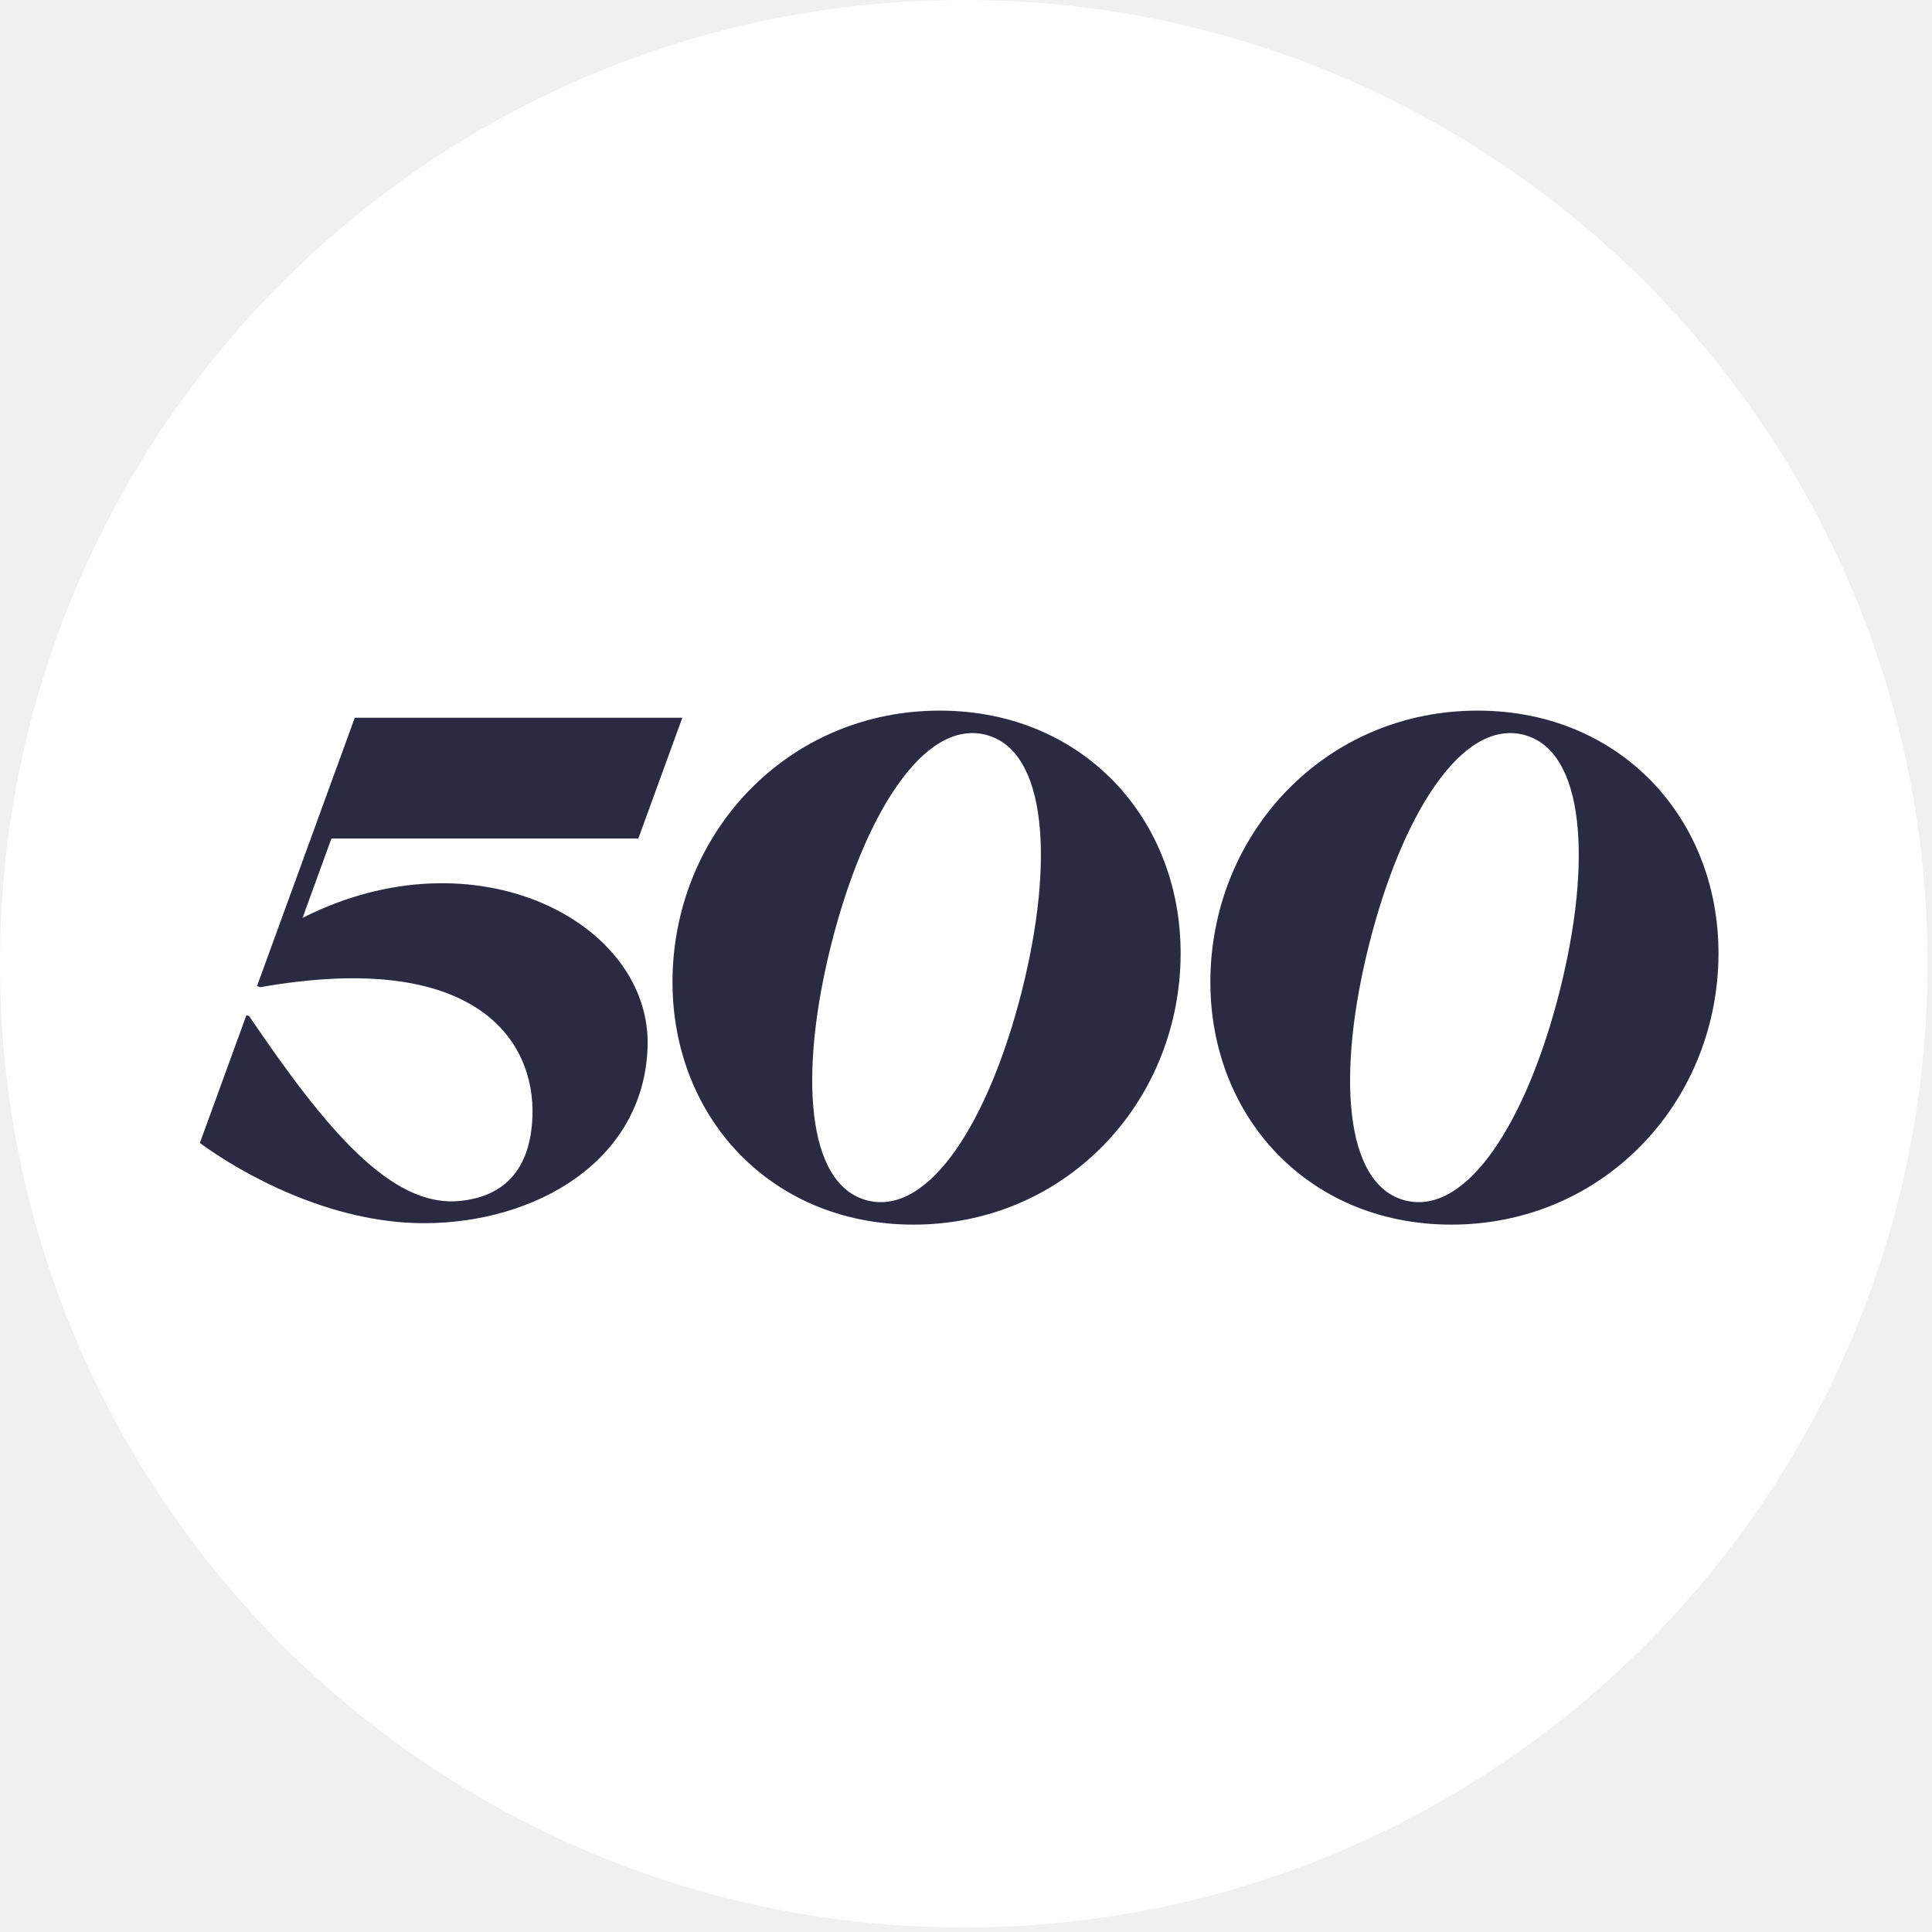
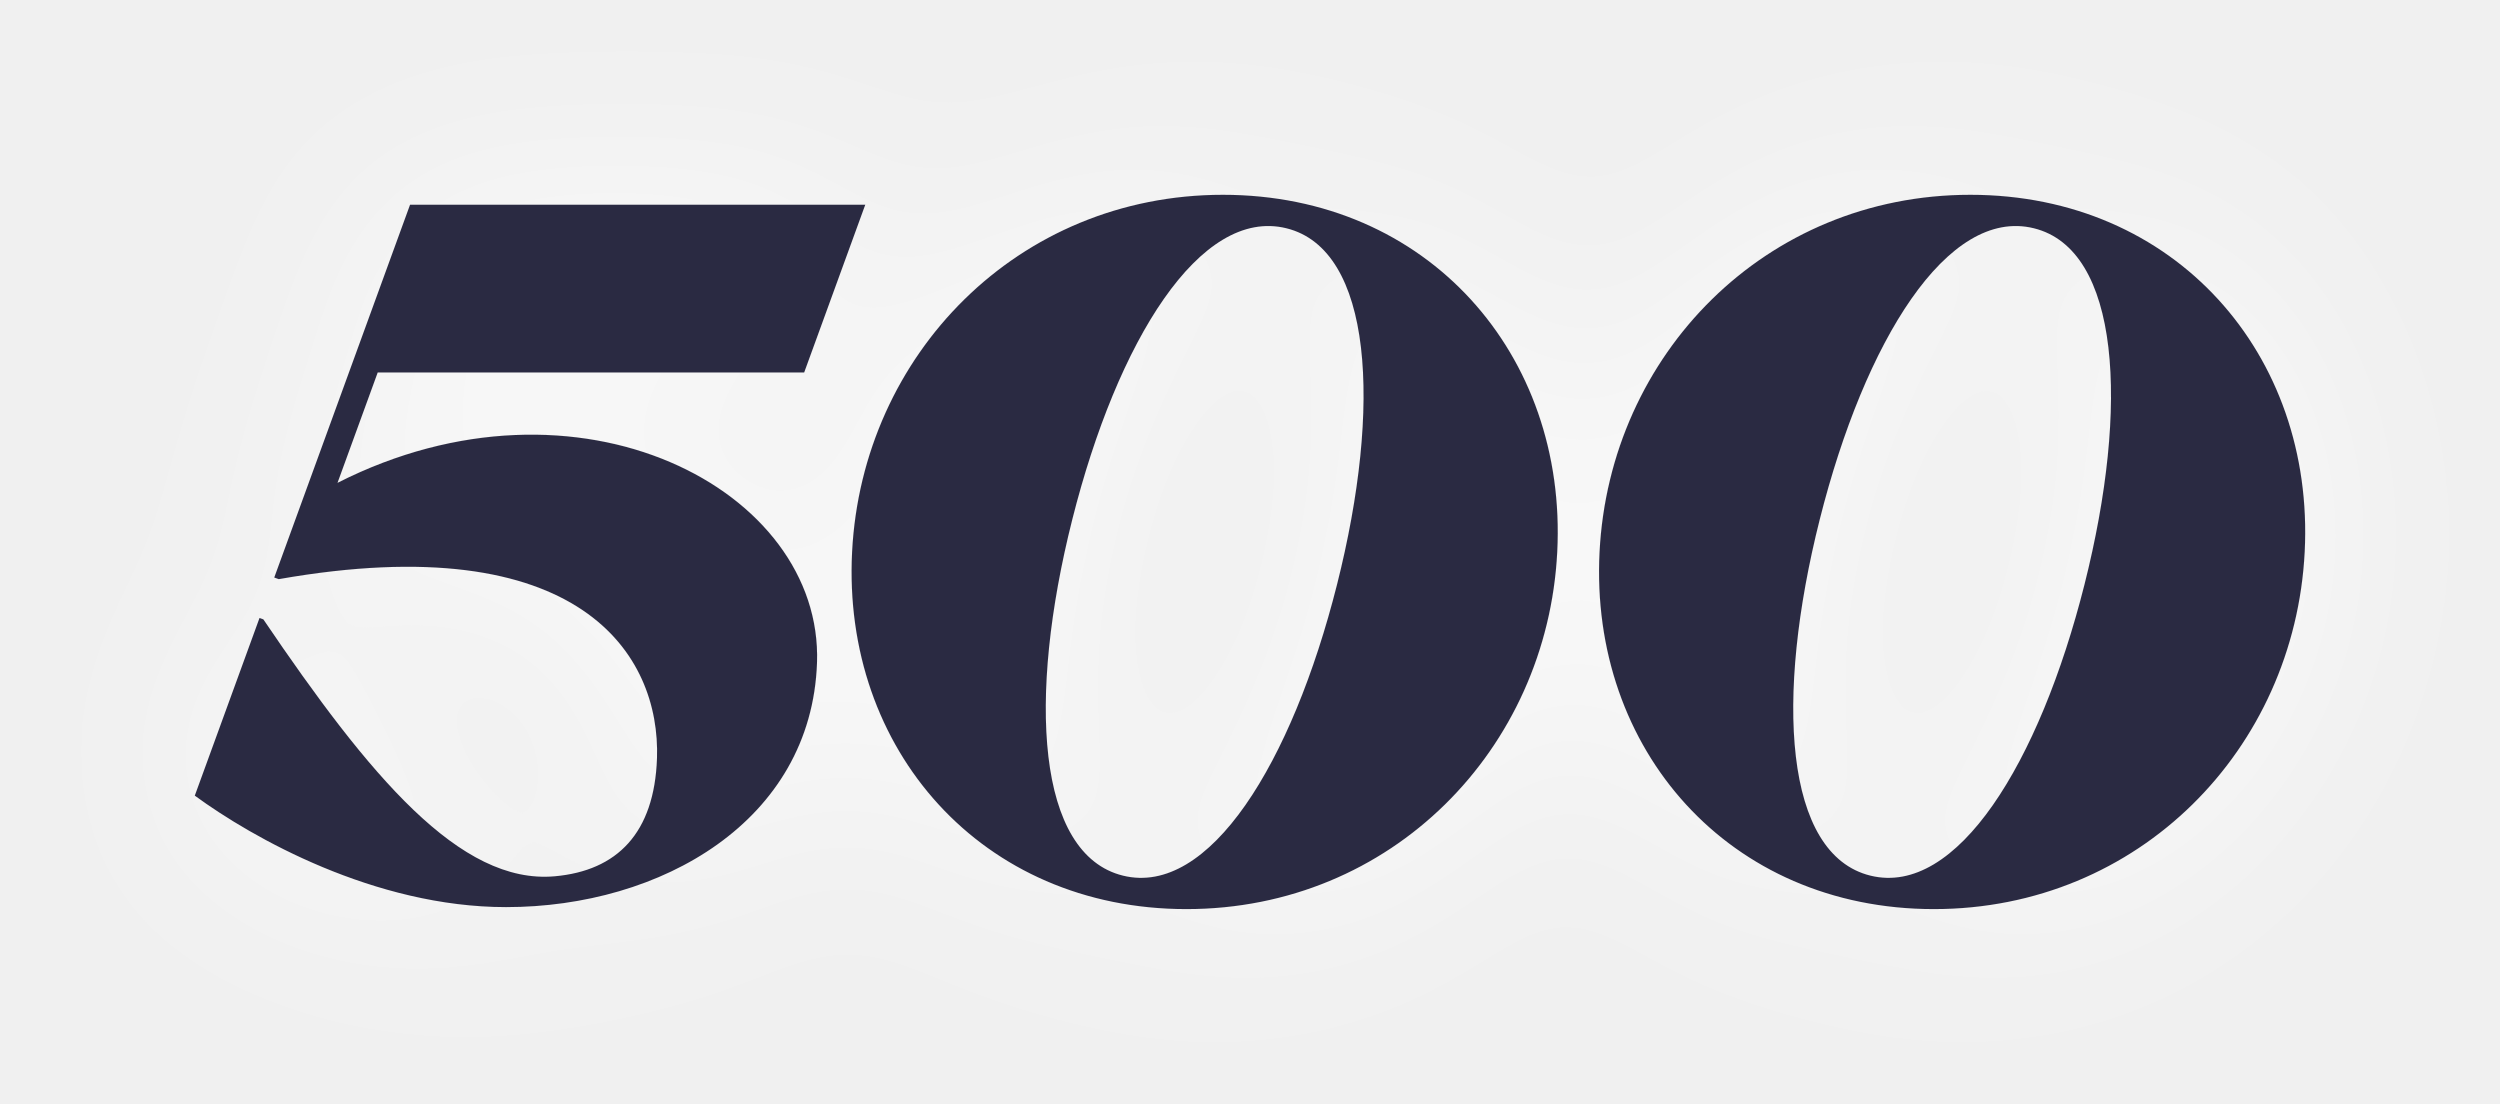
- <svg xmlns="http://www.w3.org/2000/svg" width="174" height="174" viewBox="0 0 174 174" fill="none">
-   <circle cx="86.797" cy="86.797" r="86.797" fill="white" />
-   <g filter="url(#filter0_d_1909_2404)">
-     <path d="M88.743 66.167C83.156 64.791 77.793 73.447 74.869 85.033C71.945 96.619 72.566 106.748 78.153 108.125C83.741 109.501 89.103 100.845 92.027 89.259C94.951 77.673 94.33 67.543 88.743 66.167ZM106.297 87.146C105.644 99.929 95.552 110.292 82.266 110.292C68.979 110.292 59.947 99.929 60.599 87.146C61.252 74.362 71.344 64 84.63 64C97.917 64 106.95 74.362 106.297 87.146ZM137.185 66.167C131.598 64.791 126.235 73.447 123.311 85.033C120.387 96.619 121.008 106.748 126.595 108.125C132.182 109.501 137.544 100.845 140.468 89.259C143.392 77.673 142.771 67.543 137.185 66.167ZM154.738 87.146C154.086 99.929 143.994 110.292 130.708 110.292C117.421 110.292 108.388 99.929 109.041 87.146C109.694 74.362 119.785 64 133.072 64C146.358 64 155.391 74.362 154.738 87.146ZM58.323 94.329C57.96 104.595 48.21 110.163 38.173 110.163C29.668 110.163 21.727 105.671 18 102.939L22.193 91.428L22.443 91.517C29.339 101.699 35.199 108.712 41.324 108.167C45.376 107.806 47.783 105.366 47.953 100.531C48.191 93.805 42.994 85.468 23.442 88.908L23.149 88.804L31.951 64.642H61.451L57.491 75.514H29.852L27.246 82.669C42.864 74.744 58.72 83.104 58.323 94.329Z" fill="#2A2A42" />
+ <svg xmlns="http://www.w3.org/2000/svg" width="154" height="68" viewBox="0 0 154 68" fill="none">
+   <g filter="url(#filter0_d_1732_1998)">
+     <path d="M79.24 14.06C73.93 12.752 68.833 20.979 66.054 31.991C63.274 43.004 63.864 52.632 69.175 53.94C74.486 55.248 79.582 47.021 82.362 36.008C85.141 24.996 84.551 15.368 79.24 14.06ZM95.925 34C95.305 46.15 85.713 56 73.084 56C60.455 56 51.87 46.15 52.49 34C53.111 21.849 62.703 12 75.331 12C87.96 12 96.546 21.849 95.925 34ZM125.284 14.06C119.973 12.752 114.876 20.979 112.097 31.991C109.318 43.004 109.908 52.632 115.218 53.94C120.529 55.248 125.626 47.021 128.405 36.008C131.184 24.996 130.593 15.368 125.284 14.06ZM141.968 34C141.348 46.15 131.756 56 119.127 56C106.499 56 97.913 46.15 98.534 34C99.154 21.849 108.746 12 121.375 12C134.003 12 142.589 21.849 141.968 34ZM50.327 40.827C49.982 50.585 40.715 55.878 31.174 55.878C23.09 55.878 15.543 51.608 12 49.011L15.986 38.07L16.223 38.154C22.778 47.833 28.347 54.499 34.17 53.98C38.02 53.637 40.308 51.318 40.471 46.722C40.696 40.33 35.757 32.405 17.172 35.675L16.894 35.576L25.26 12.611H53.3L49.536 22.945H23.266L20.789 29.745C35.633 22.212 50.704 30.158 50.327 40.827Z" fill="#2A2A42" />
  </g>
  <defs>
-     <filter id="filter0_d_1909_2404" x="9.243" y="55.243" width="154.285" height="63.806" filterUnits="userSpaceOnUse" color-interpolation-filters="sRGB">
+     <filter id="filter0_d_1732_1998" x="0" y="0" width="154" height="68" filterUnits="userSpaceOnUse" color-interpolation-filters="sRGB">
      <feFlood flood-opacity="0" result="BackgroundImageFix" />
      <feColorMatrix in="SourceAlpha" type="matrix" values="0 0 0 0 0 0 0 0 0 0 0 0 0 0 0 0 0 0 127 0" result="hardAlpha" />
      <feOffset />
-       <feGaussianBlur stdDeviation="4.378" />
+       <feGaussianBlur stdDeviation="6" />
      <feComposite in2="hardAlpha" operator="out" />
      <feColorMatrix type="matrix" values="0 0 0 0 1 0 0 0 0 1 0 0 0 0 1 0 0 0 0.7 0" />
-       <feBlend mode="normal" in2="BackgroundImageFix" result="effect1_dropShadow_1909_2404" />
-       <feBlend mode="normal" in="SourceGraphic" in2="effect1_dropShadow_1909_2404" result="shape" />
+       <feBlend mode="normal" in2="BackgroundImageFix" result="effect1_dropShadow_1732_1998" />
+       <feBlend mode="normal" in="SourceGraphic" in2="effect1_dropShadow_1732_1998" result="shape" />
    </filter>
  </defs>
</svg>
